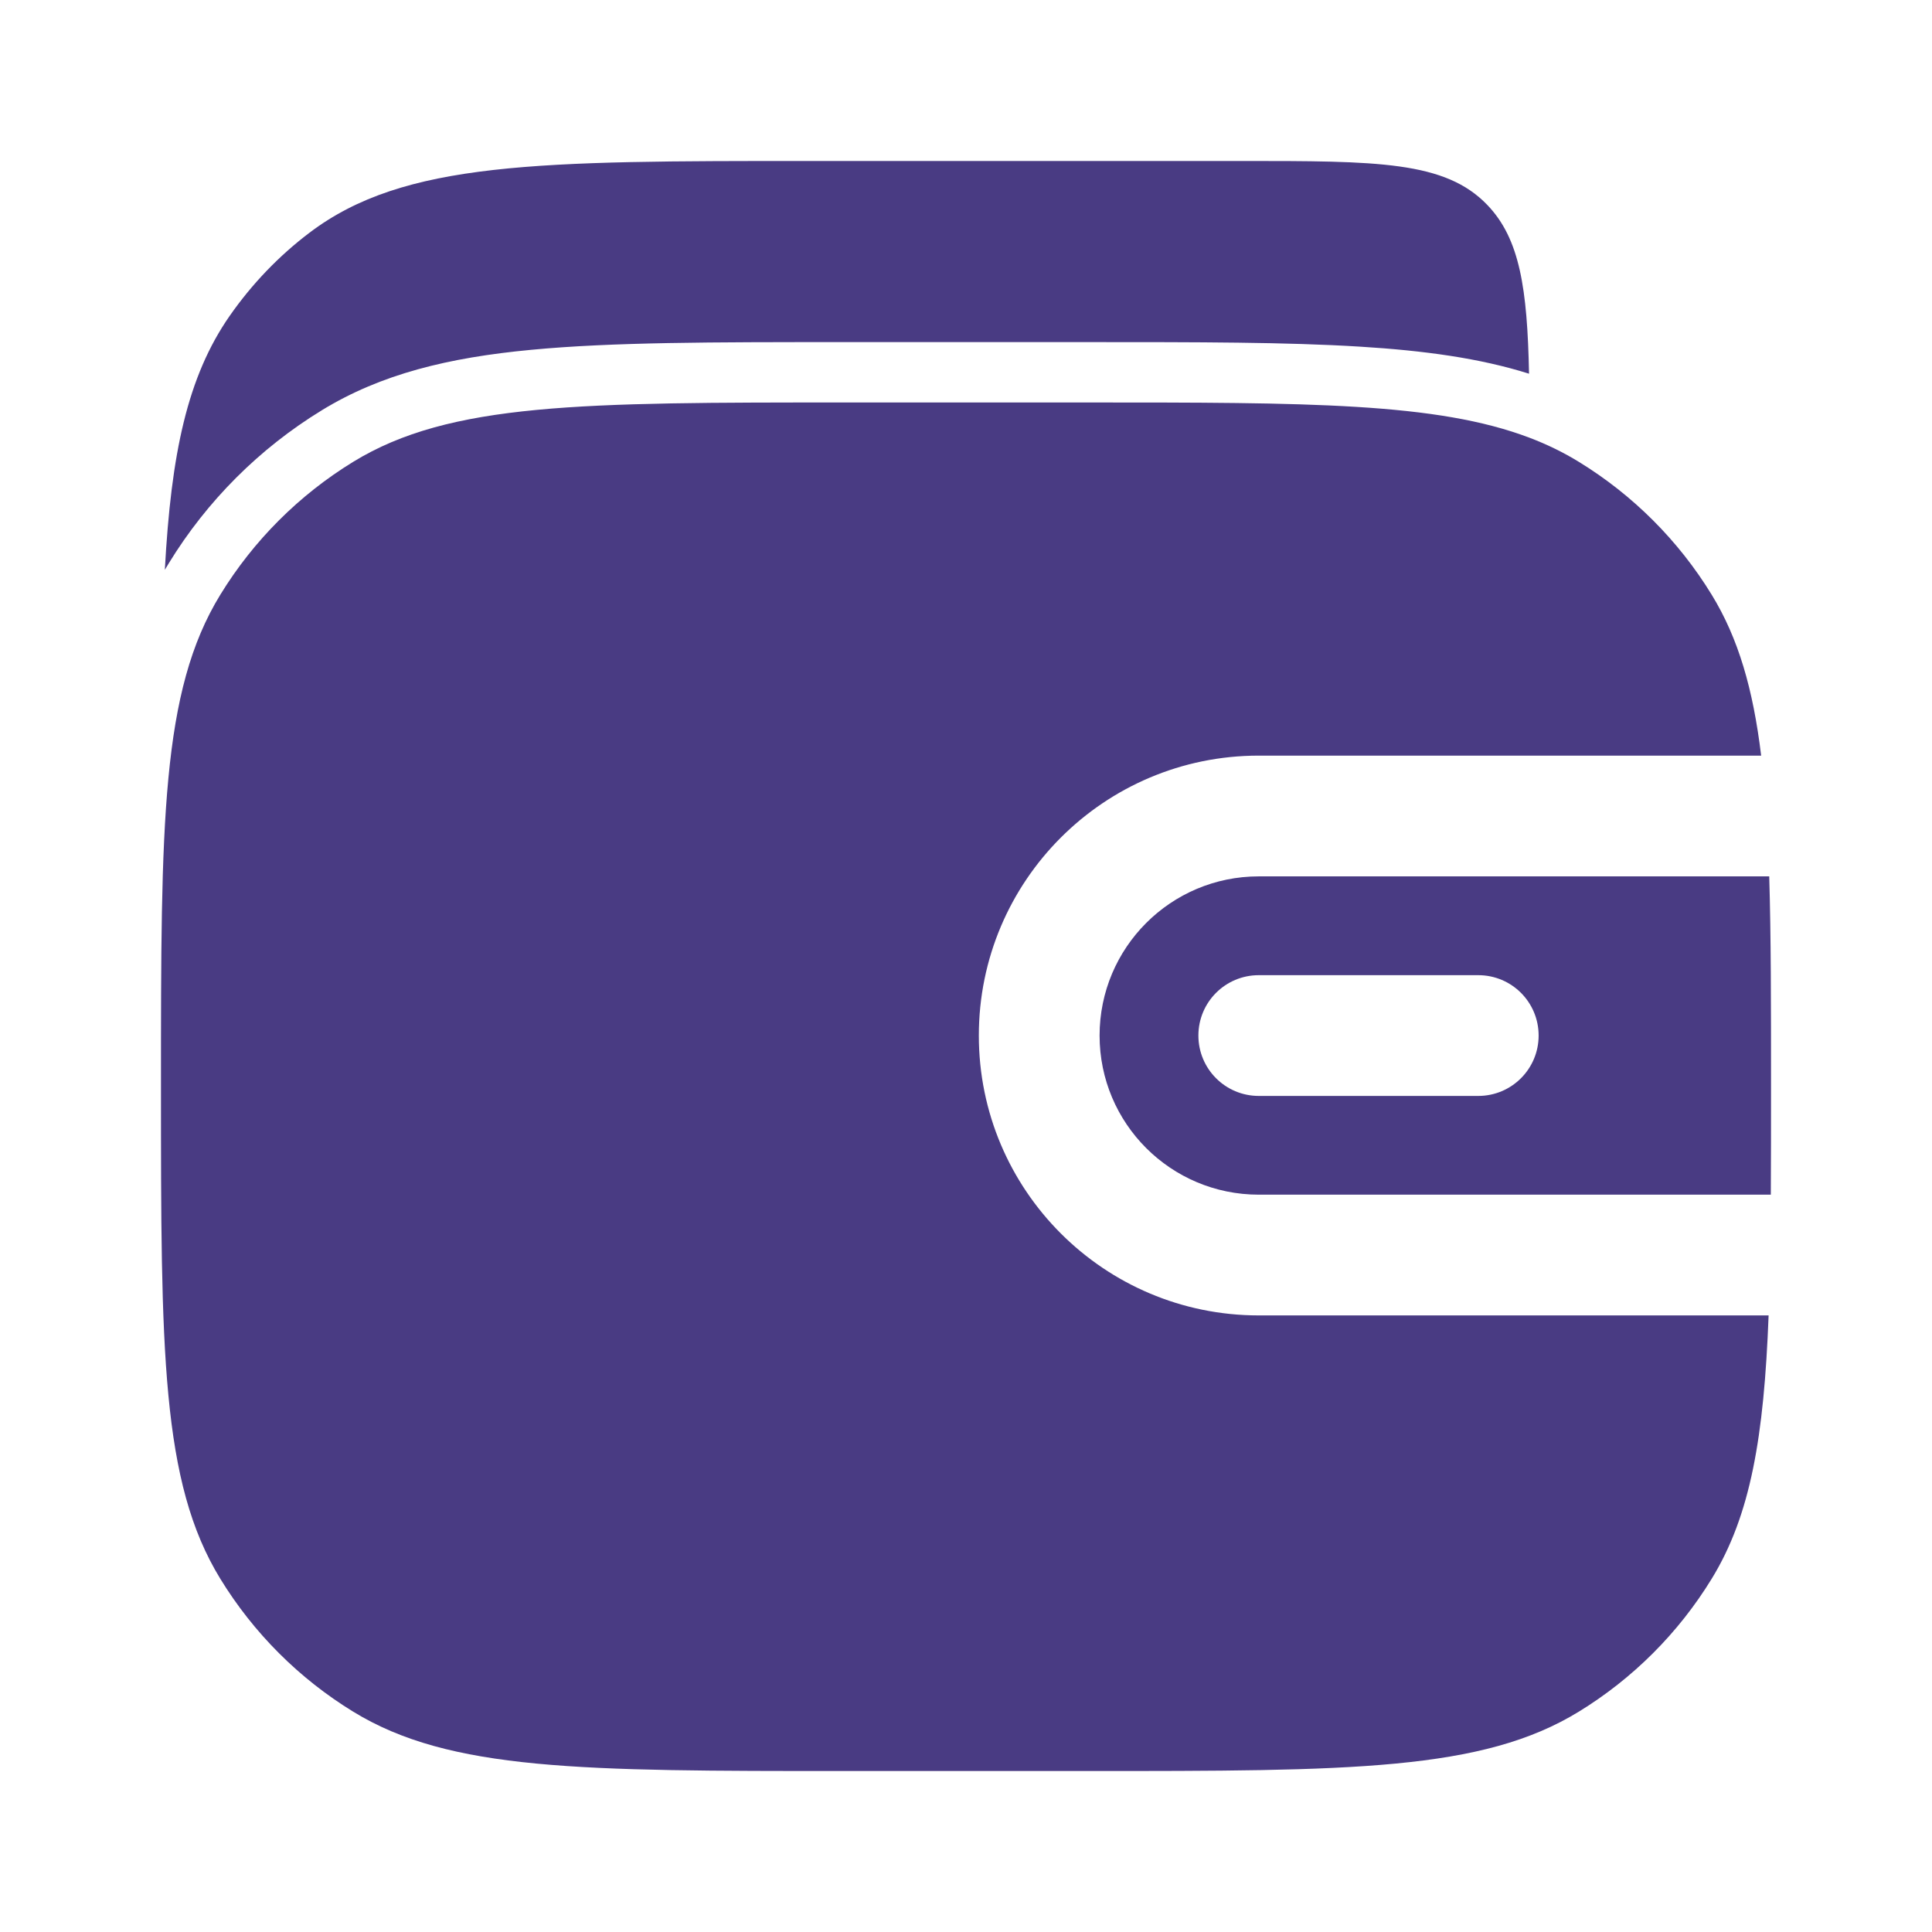
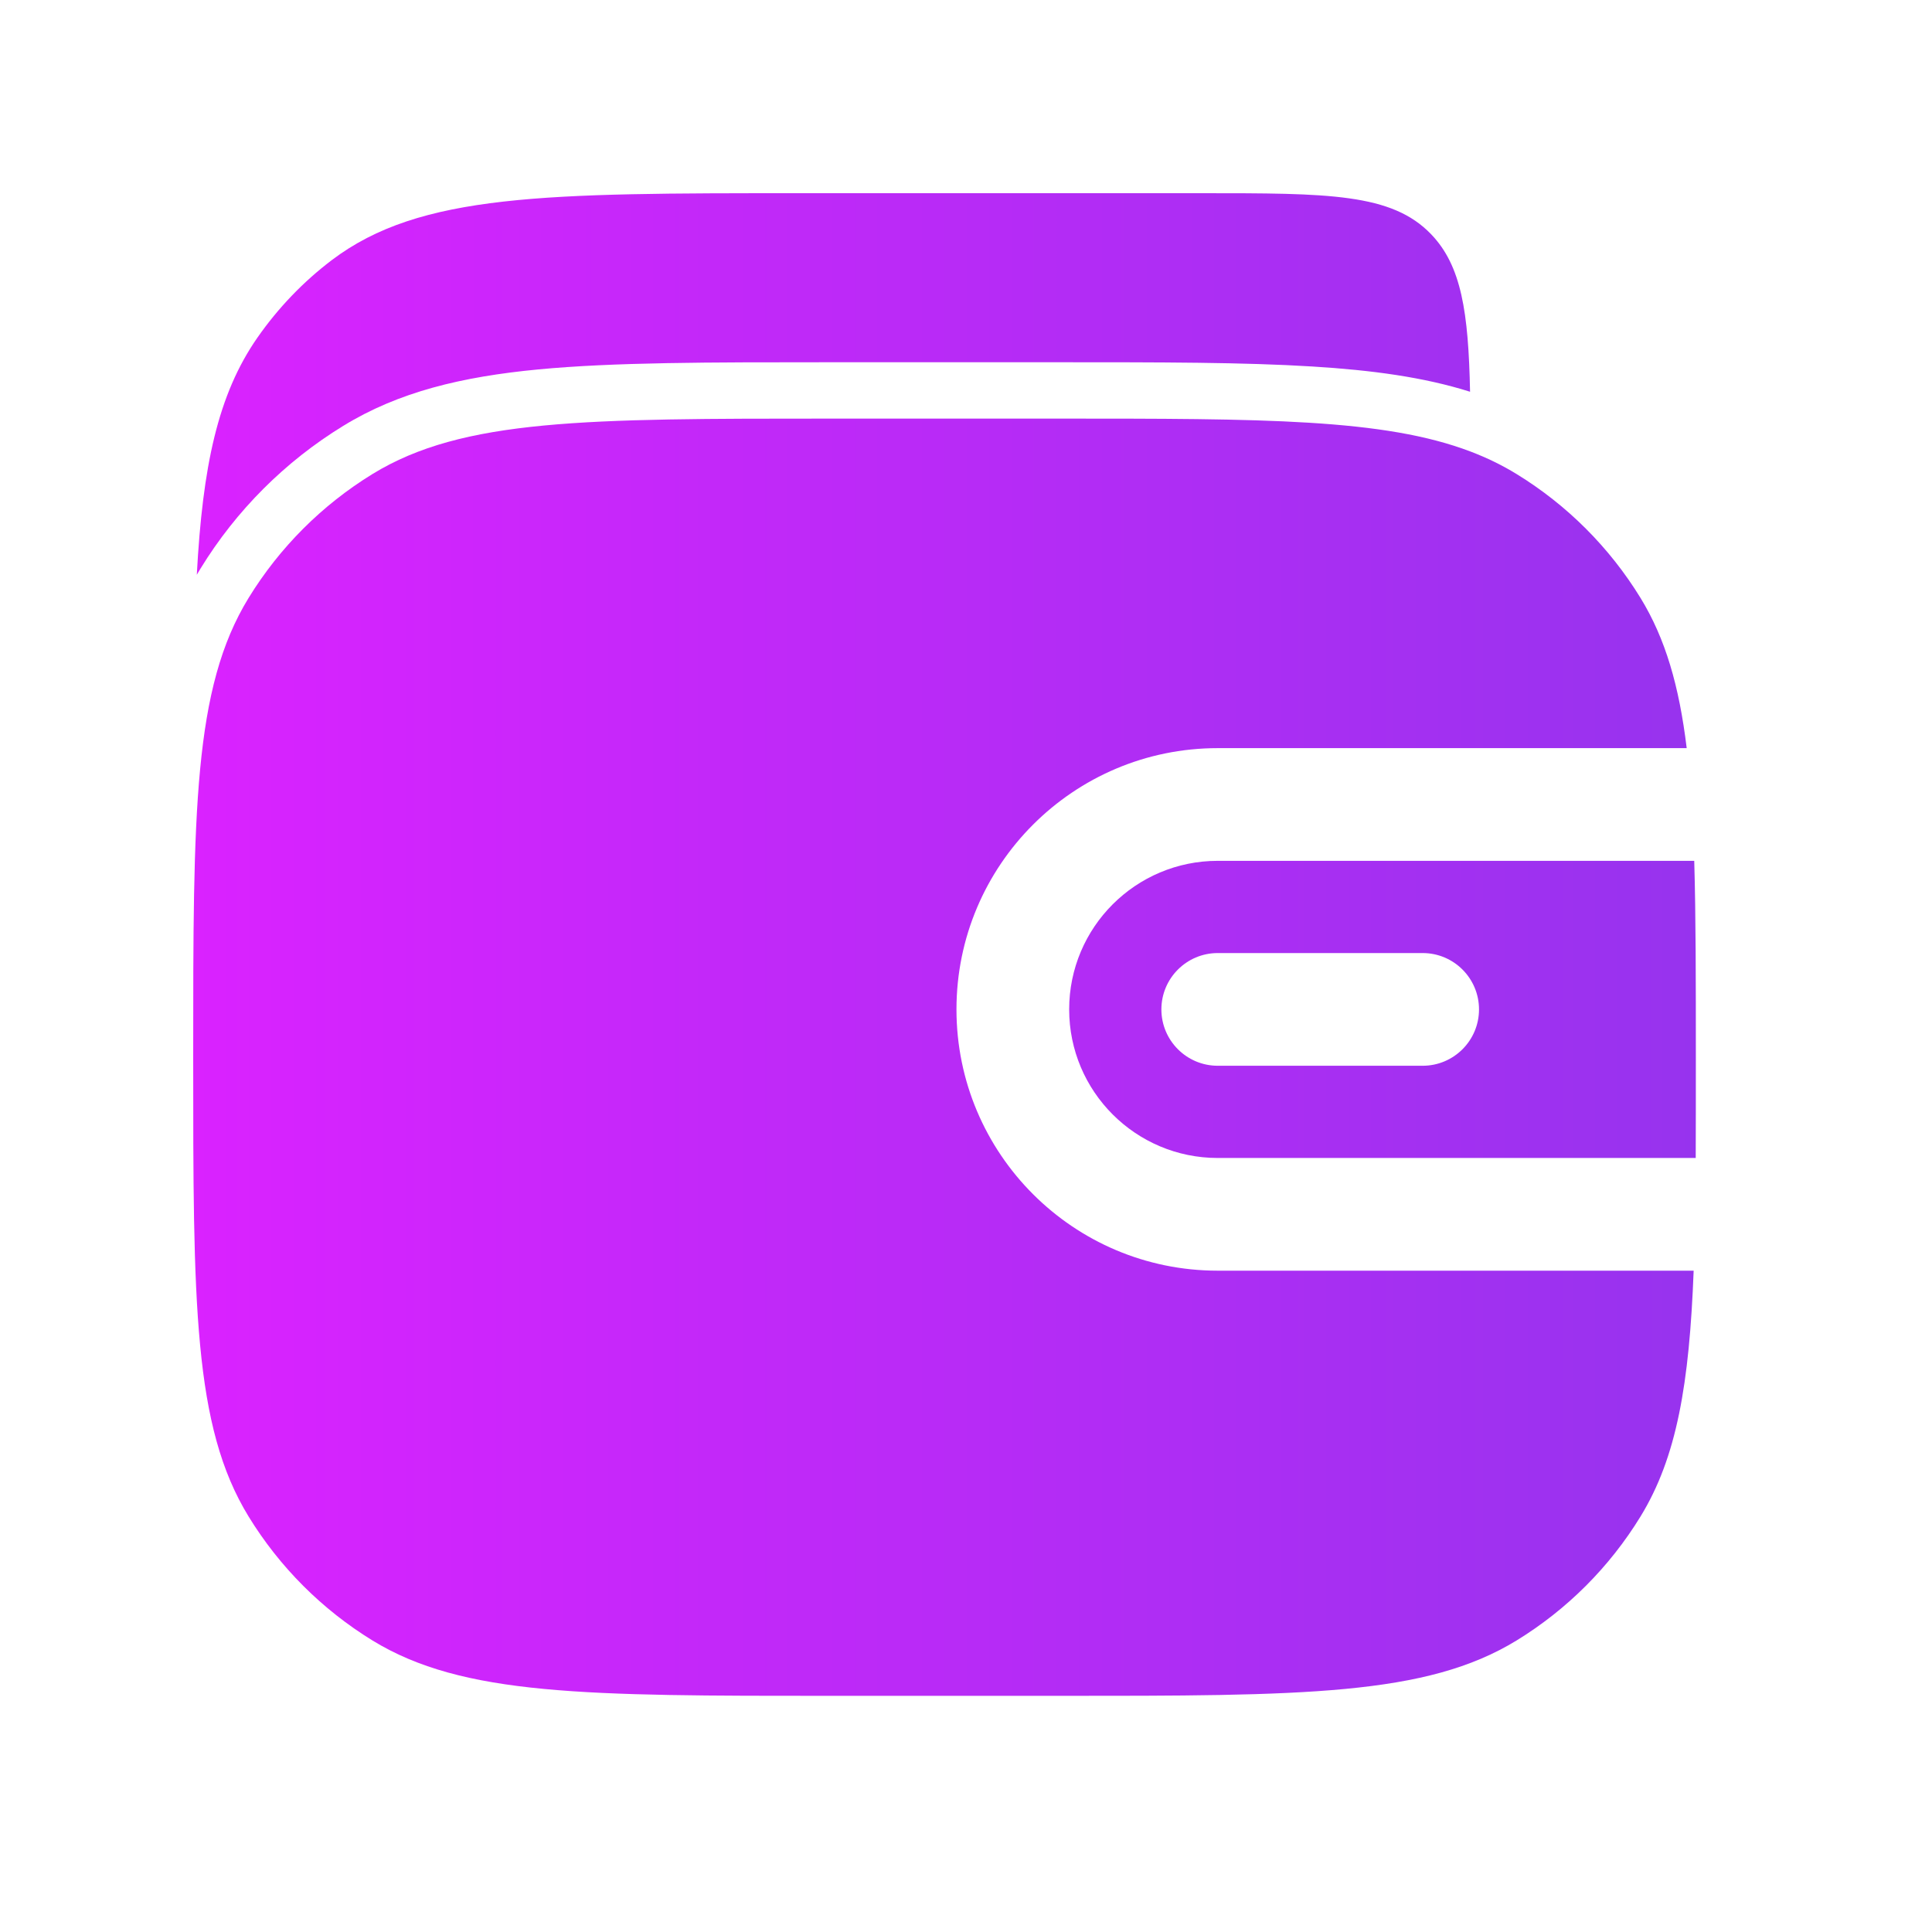
- <svg xmlns="http://www.w3.org/2000/svg" width="24" height="24" viewBox="0 0 28 28" fill="none">
-   <path d="M22.16 5.416C21.445 5.191 20.641 5.081 19.712 5.024C18.65 4.958 17.36 4.958 15.777 4.958H12.204C10.334 4.958 8.867 4.958 7.696 5.07C6.501 5.183 5.524 5.419 4.662 5.947C3.759 6.5 3 7.259 2.447 8.162C2.427 8.194 2.408 8.226 2.389 8.258C2.48 6.574 2.715 5.459 3.33 4.576C3.652 4.115 4.042 3.708 4.485 3.373C5.857 2.333 7.814 2.333 11.729 2.333H17.992C19.961 2.333 20.945 2.333 21.556 2.971C22.026 3.461 22.135 4.179 22.16 5.416Z" fill="#493B83" />
-   <path d="M3.193 8.619C2.333 10.021 2.333 11.931 2.333 15.75C2.333 19.569 2.333 21.479 3.193 22.881C3.674 23.666 4.334 24.326 5.119 24.807C6.522 25.667 8.431 25.667 12.25 25.667H15.75C19.569 25.667 21.479 25.667 22.881 24.807C23.666 24.326 24.326 23.666 24.807 22.881C25.372 21.96 25.565 20.82 25.632 19.064H18.243C16.002 19.064 14.186 17.248 14.186 15.008C14.186 12.767 16.002 10.951 18.243 10.951H25.524C25.407 9.985 25.194 9.251 24.807 8.619C24.326 7.834 23.666 7.174 22.881 6.693C22.658 6.556 22.422 6.441 22.167 6.344C20.822 5.833 18.961 5.833 15.75 5.833H12.25C8.431 5.833 6.522 5.833 5.119 6.693C4.334 7.174 3.674 7.834 3.193 8.619Z" fill="#493B83" />
-   <path fill-rule="evenodd" clip-rule="evenodd" d="M25.641 12.701H18.243C16.968 12.701 15.936 13.734 15.936 15.008C15.936 16.282 16.968 17.314 18.243 17.314H25.664C25.667 16.831 25.667 16.311 25.667 15.75C25.667 14.563 25.667 13.561 25.641 12.701ZM18.243 14.133C17.759 14.133 17.368 14.524 17.368 15.008C17.368 15.491 17.759 15.883 18.243 15.883H21.424C21.908 15.883 22.299 15.491 22.299 15.008C22.299 14.524 21.908 14.133 21.424 14.133H18.243Z" fill="#493B83" />
+ <svg xmlns="http://www.w3.org/2000/svg" width="30" height="30" viewBox="0 0 30 30" fill="none">
+   <path d="M22.827 6.083C22.111 5.857 21.308 5.748 20.379 5.691C19.317 5.625 18.027 5.625 16.444 5.625H12.871C11 5.625 9.534 5.625 8.362 5.736C7.168 5.85 6.19 6.085 5.328 6.614C4.426 7.167 3.667 7.926 3.114 8.828C3.094 8.86 3.075 8.892 3.056 8.925C3.146 7.241 3.382 6.126 3.997 5.243C4.319 4.781 4.709 4.375 5.152 4.039C6.524 3 8.481 3 12.395 3H18.659C20.627 3 21.611 3 22.223 3.638C22.693 4.127 22.802 4.846 22.827 6.083Z" fill="url(#paint0_linear_882_1470)" />
+   <path d="M3.86 9.285C3 10.688 3 12.598 3 16.417C3 20.236 3 22.145 3.86 23.548C4.341 24.333 5.001 24.993 5.785 25.474C7.188 26.333 9.098 26.333 12.917 26.333H16.417C20.236 26.333 22.145 26.333 23.548 25.474C24.333 24.993 24.993 24.333 25.474 23.548C26.038 22.627 26.232 21.487 26.299 19.731H18.909C16.669 19.731 14.852 17.915 14.852 15.674C14.852 13.434 16.669 11.617 18.909 11.617H26.191C26.074 10.652 25.861 9.917 25.474 9.285C24.993 8.501 24.333 7.841 23.548 7.36C23.325 7.223 23.088 7.108 22.833 7.011C21.488 6.5 19.627 6.5 16.417 6.5H12.917C9.098 6.5 7.188 6.5 5.785 7.36C5.001 7.841 4.341 8.501 3.86 9.285Z" fill="url(#paint1_linear_882_1470)" />
+   <path fill-rule="evenodd" clip-rule="evenodd" d="M26.308 13.367H18.909C17.635 13.367 16.602 14.4 16.602 15.674C16.602 16.948 17.635 17.981 18.909 17.981H26.331C26.333 17.498 26.333 16.978 26.333 16.417C26.333 15.23 26.333 14.227 26.308 13.367ZM18.909 14.799C18.426 14.799 18.034 15.191 18.034 15.674C18.034 16.157 18.426 16.549 18.909 16.549H22.091C22.574 16.549 22.966 16.157 22.966 15.674C22.966 15.191 22.574 14.799 22.091 14.799H18.909Z" fill="url(#paint2_linear_882_1470)" />
+   <defs>
+     <linearGradient id="paint0_linear_882_1470" x1="3" y1="14.667" x2="26.333" y2="14.667" gradientUnits="userSpaceOnUse">
+       <stop stop-color="#DA22FF" />
+       <stop offset="1" stop-color="#9733EE" />
+     </linearGradient>
+     <linearGradient id="paint1_linear_882_1470" x1="3" y1="14.667" x2="26.333" y2="14.667" gradientUnits="userSpaceOnUse">
+       <stop stop-color="#DA22FF" />
+       <stop offset="1" stop-color="#9733EE" />
+     </linearGradient>
+     <linearGradient id="paint2_linear_882_1470" x1="3" y1="14.667" x2="26.333" y2="14.667" gradientUnits="userSpaceOnUse">
+       <stop stop-color="#DA22FF" />
+       <stop offset="1" stop-color="#9733EE" />
+     </linearGradient>
+   </defs>
</svg>
